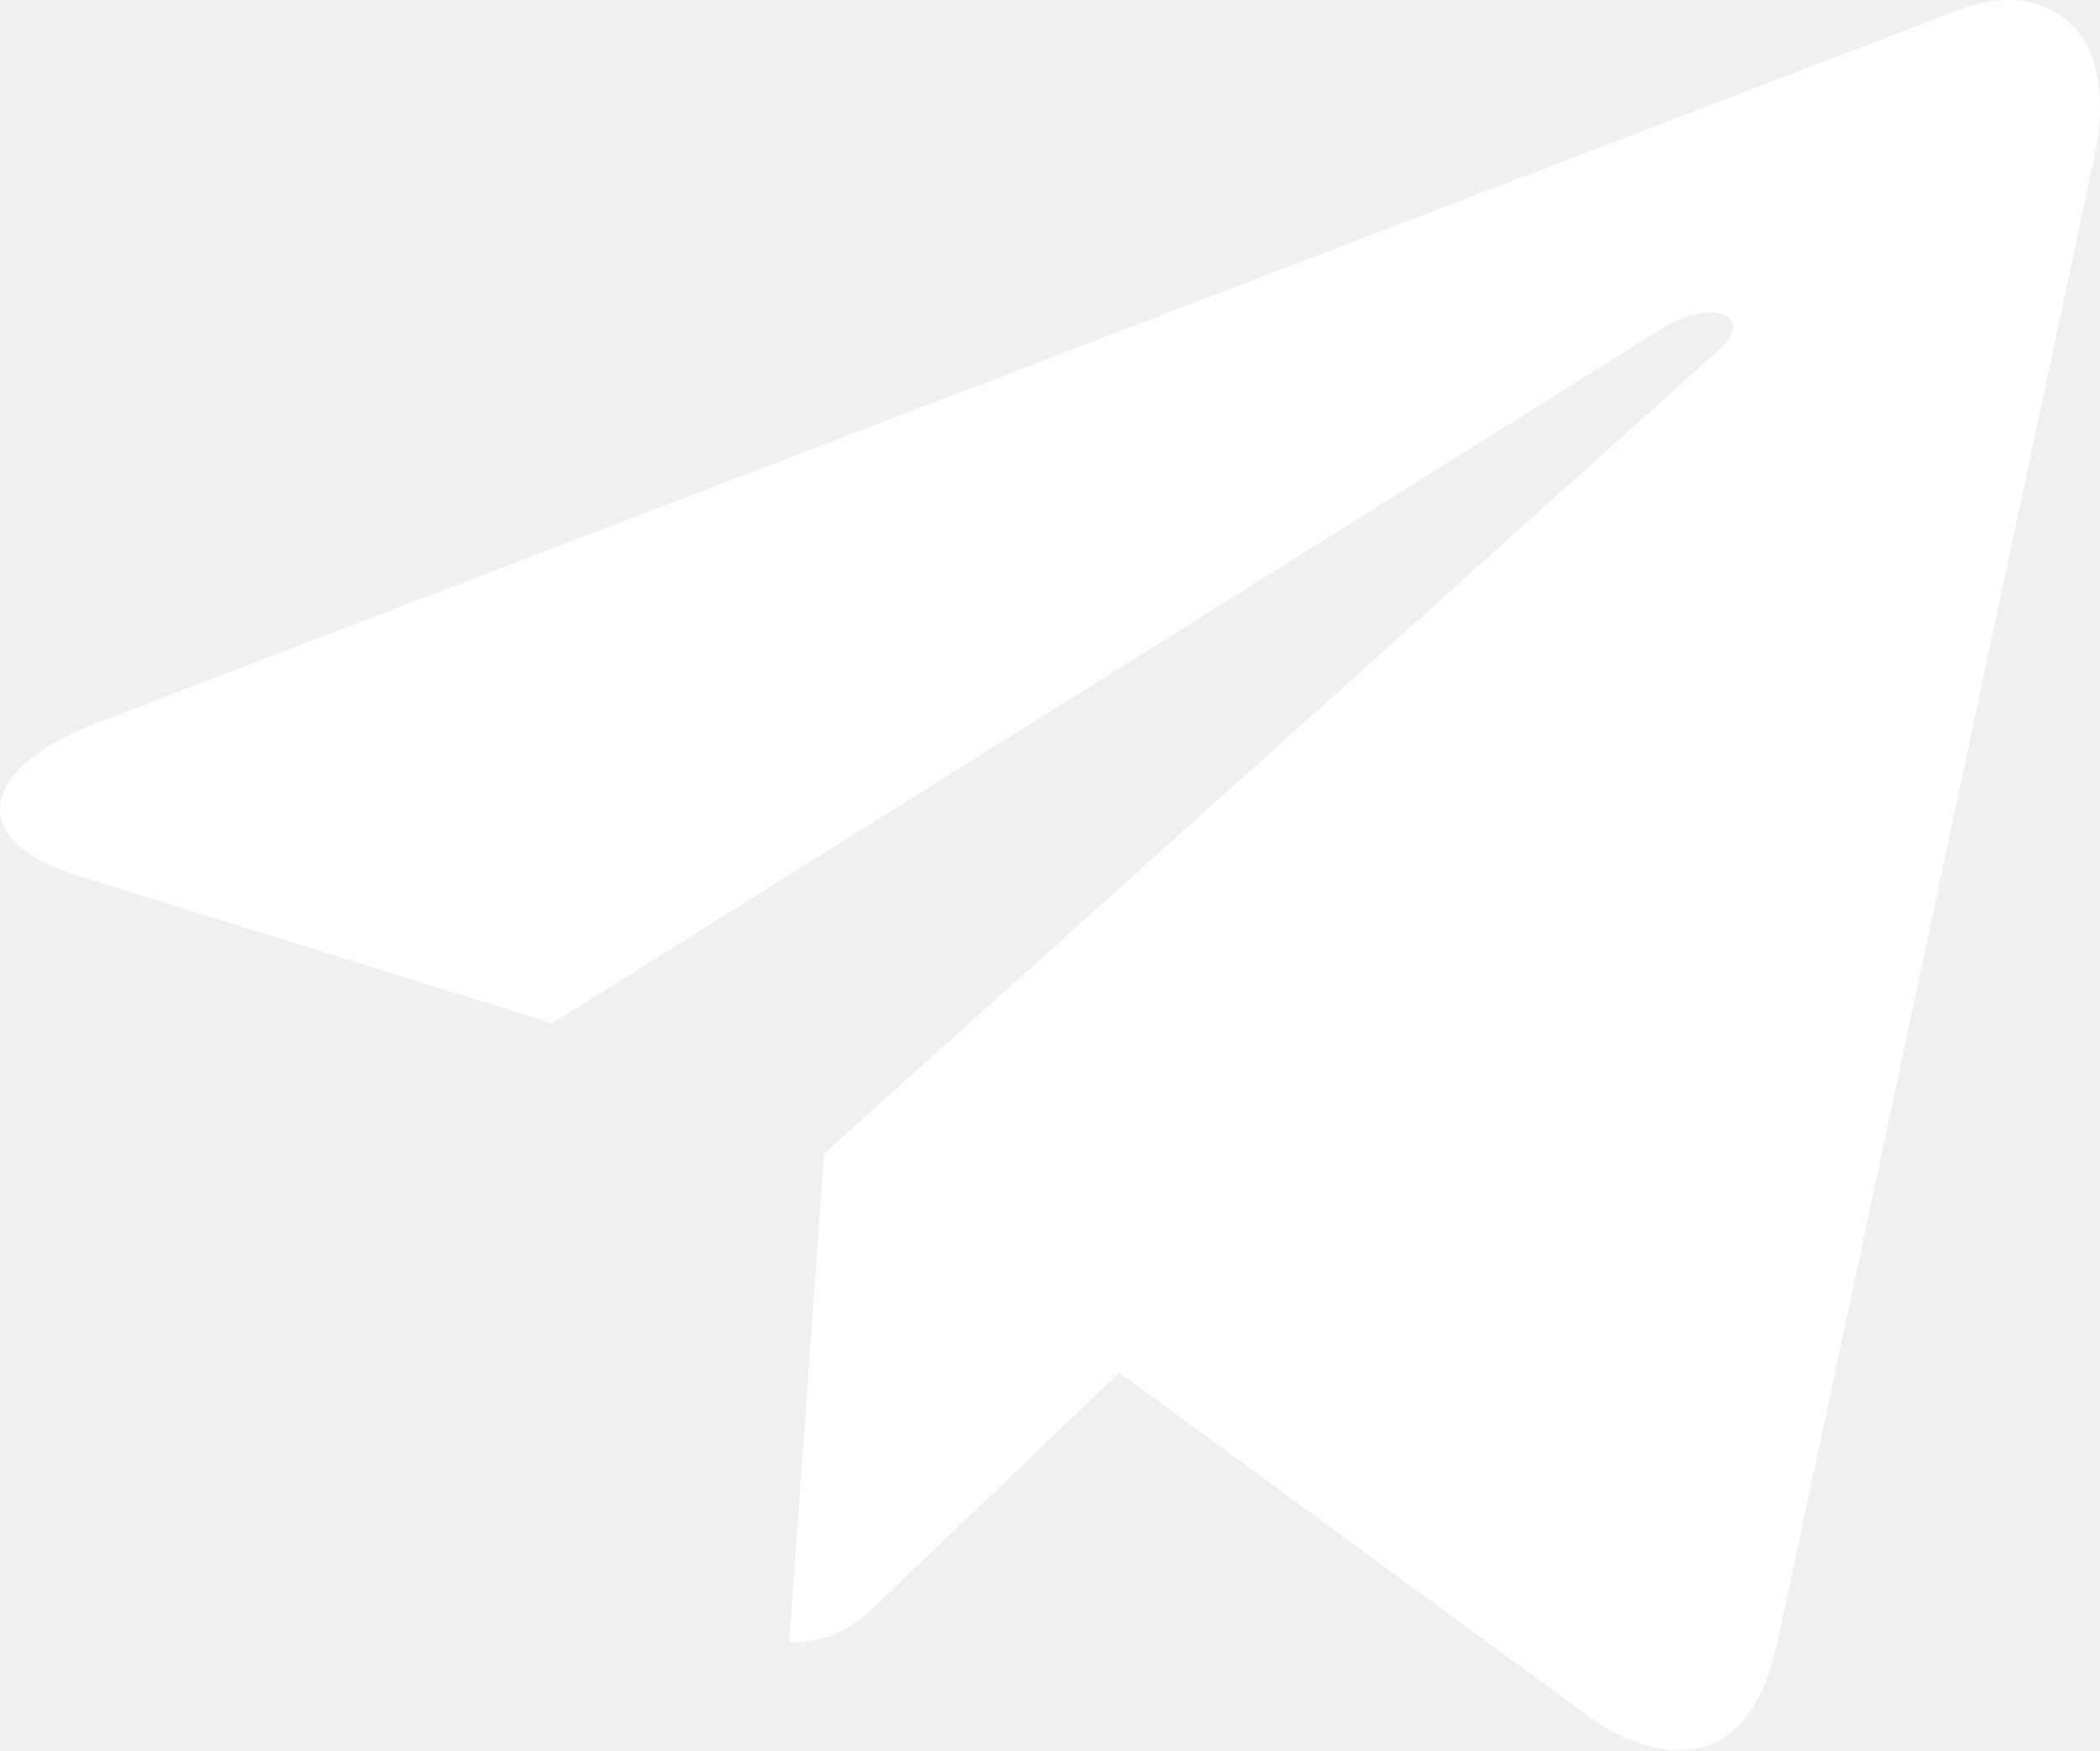
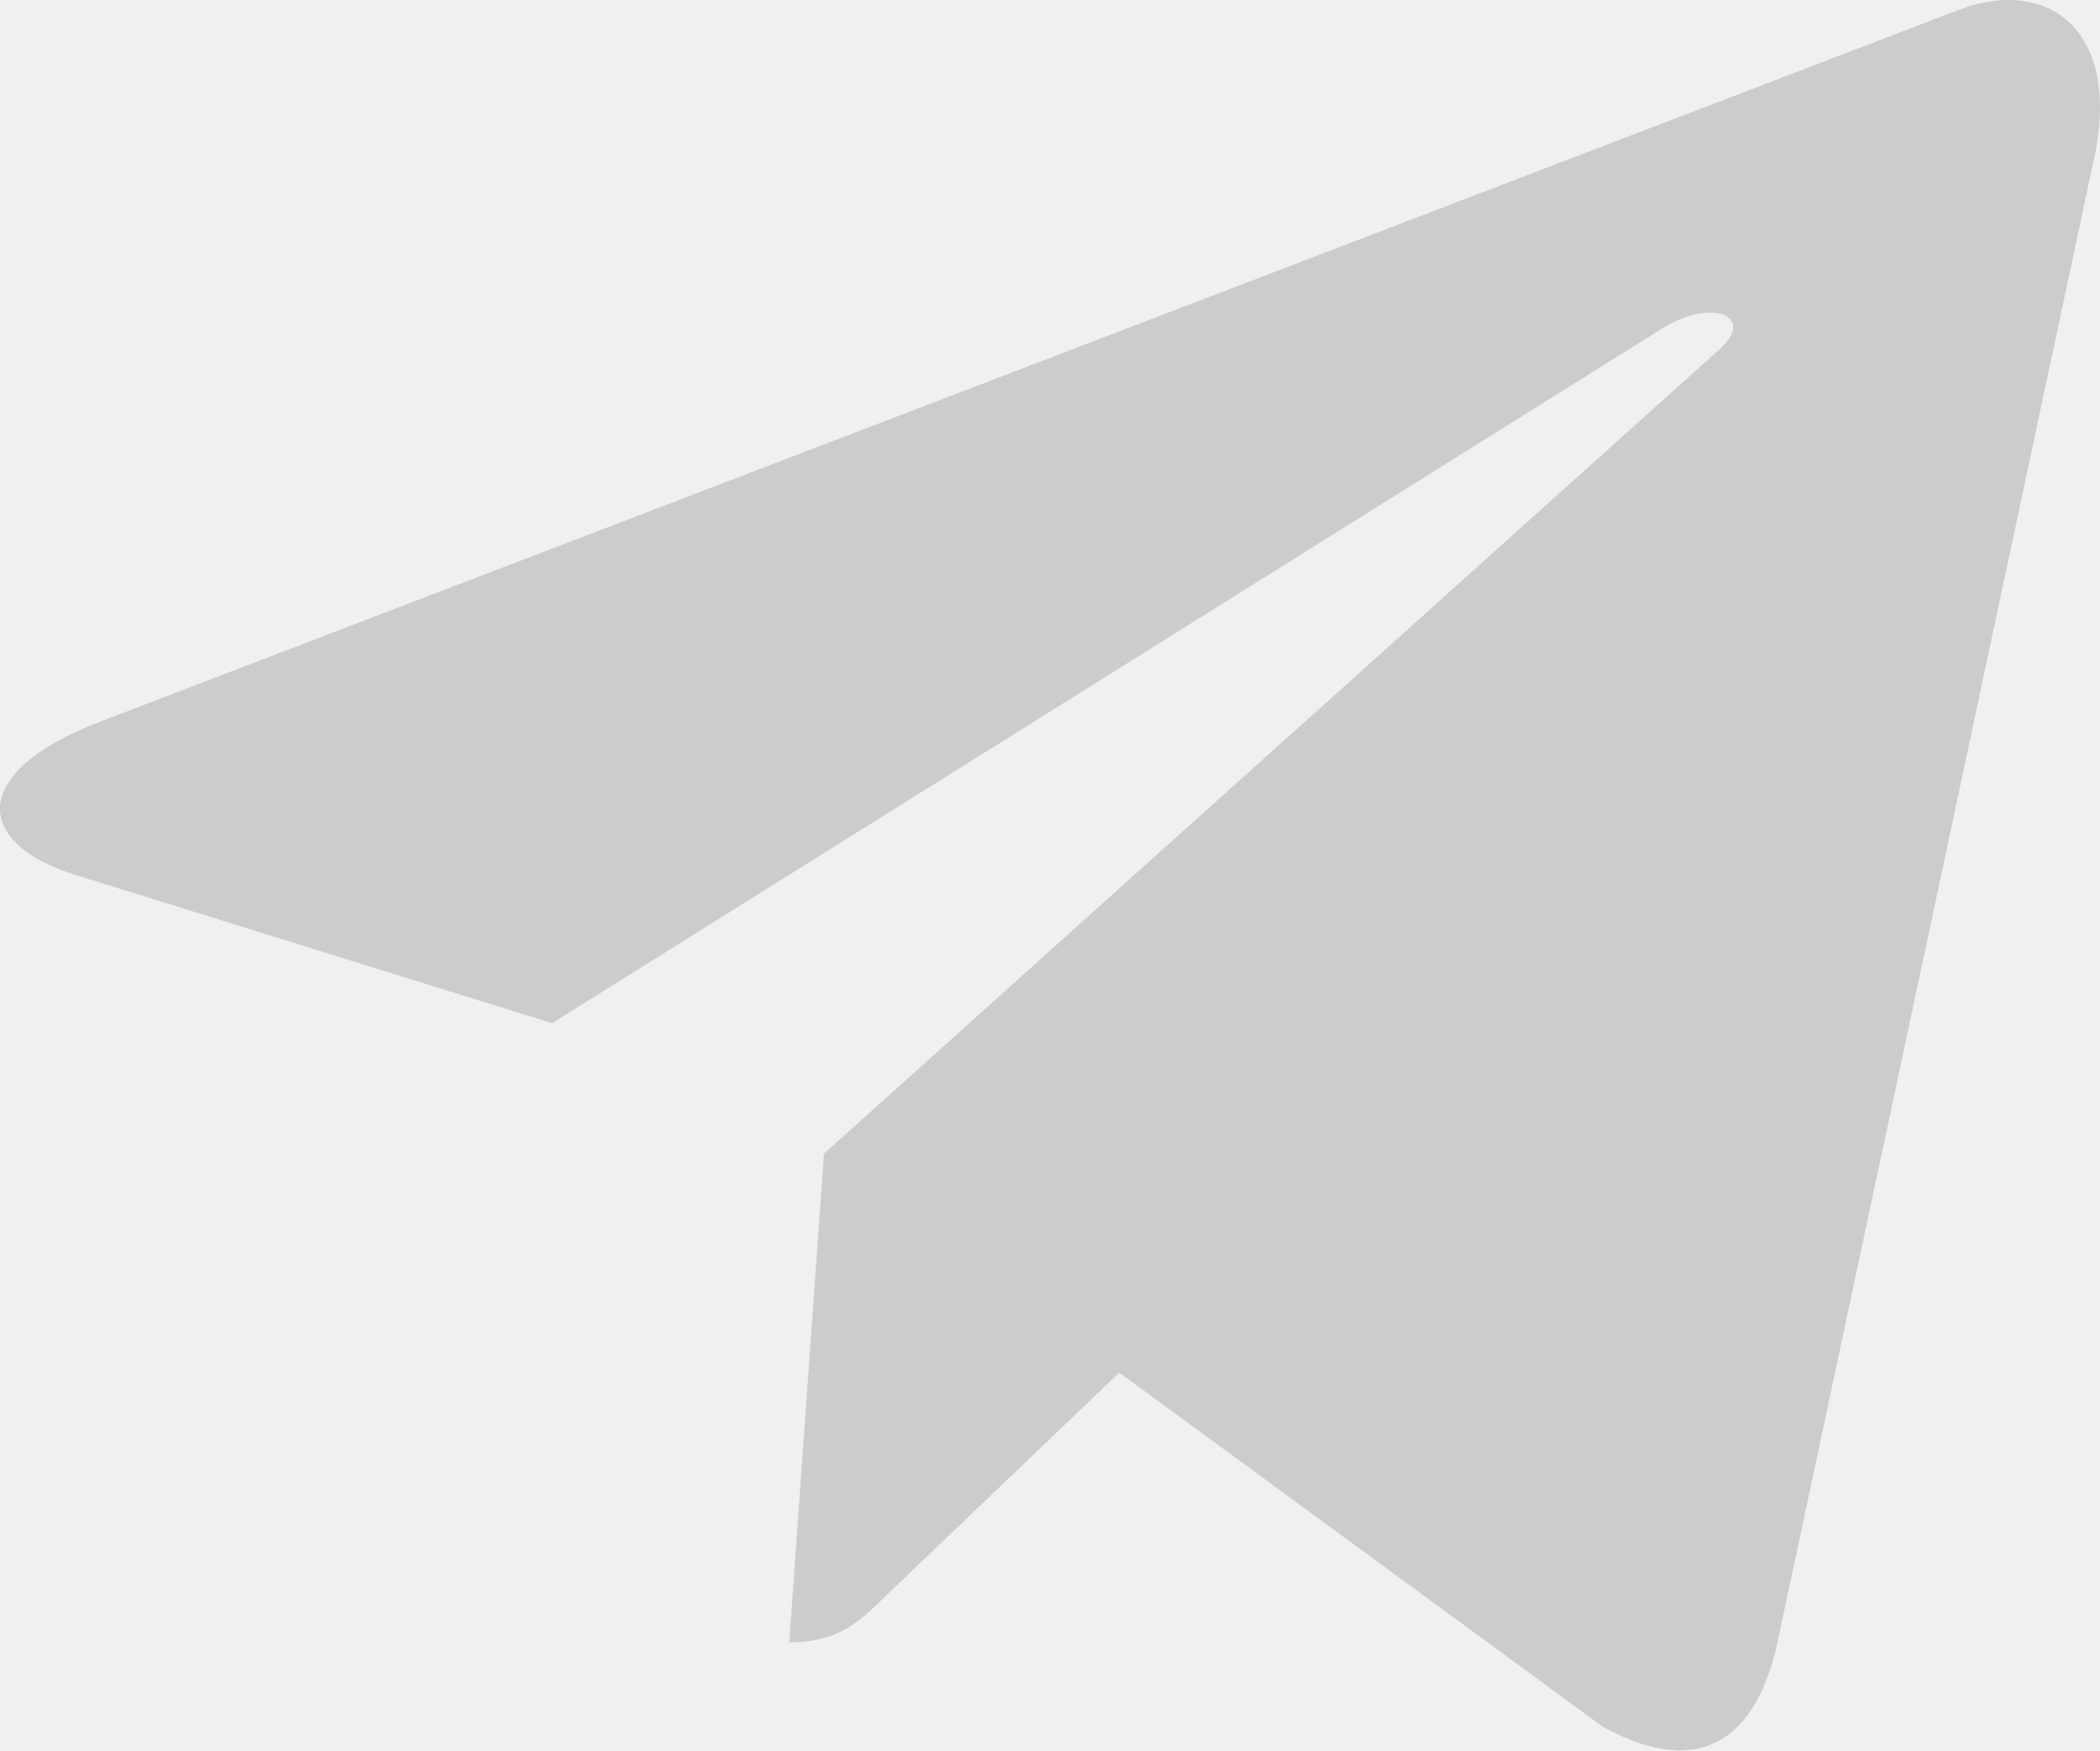
<svg xmlns="http://www.w3.org/2000/svg" width="24" height="20" viewBox="0 0 24 20" fill="none">
-   <path d="M9.417 13.181L9.02 18.765C9.588 18.765 9.834 18.521 10.129 18.228L12.792 15.683L18.31 19.724C19.322 20.288 20.035 19.991 20.308 18.793L23.93 1.821L23.931 1.82C24.252 0.324 23.39 -0.261 22.404 0.106L1.114 8.257C-0.339 8.821 -0.317 9.631 0.867 9.998L6.31 11.691L18.953 3.78C19.548 3.386 20.089 3.604 19.644 3.998L9.417 13.181Z" fill="#fff" />
+   <path d="M9.417 13.181L9.02 18.765C9.588 18.765 9.834 18.521 10.129 18.228L12.792 15.683L18.31 19.724C19.322 20.288 20.035 19.991 20.308 18.793L23.93 1.821L23.931 1.82C24.252 0.324 23.39 -0.261 22.404 0.106L1.114 8.257C-0.339 8.821 -0.317 9.631 0.867 9.998L6.31 11.691L18.953 3.78C19.548 3.386 20.089 3.604 19.644 3.998L9.417 13.181Z" fill="#CCCCCC" />
</svg>
